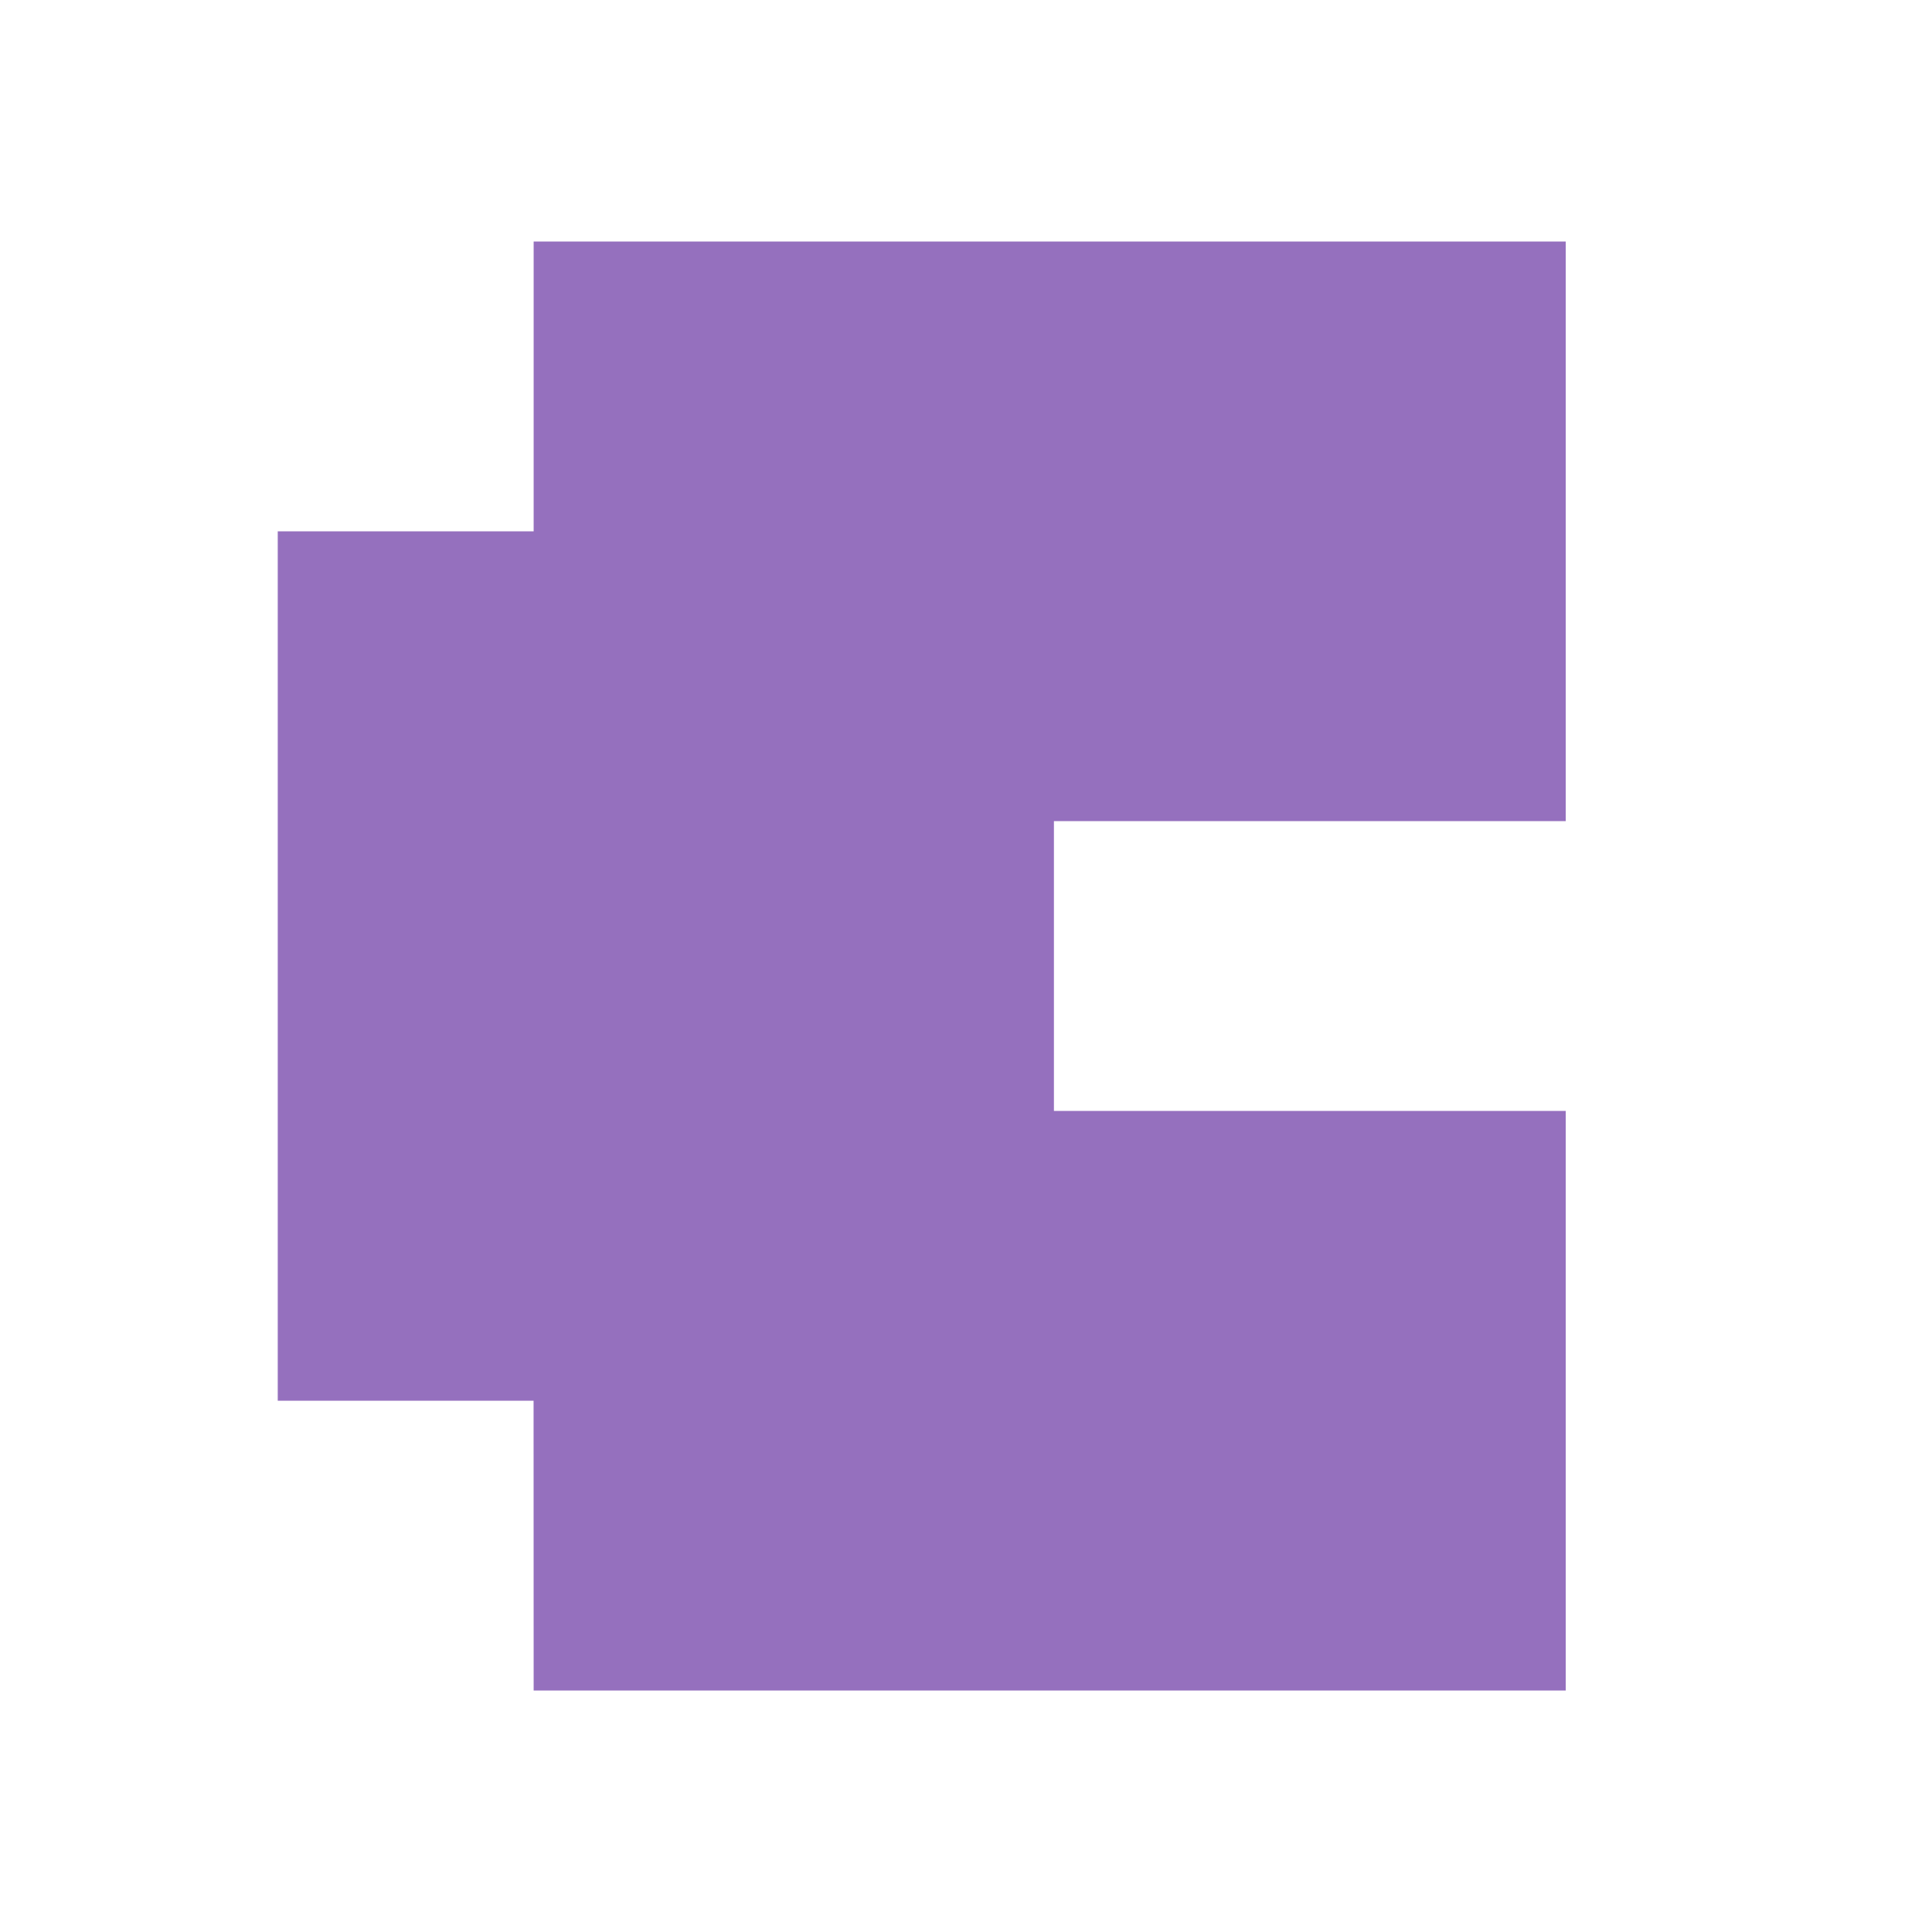
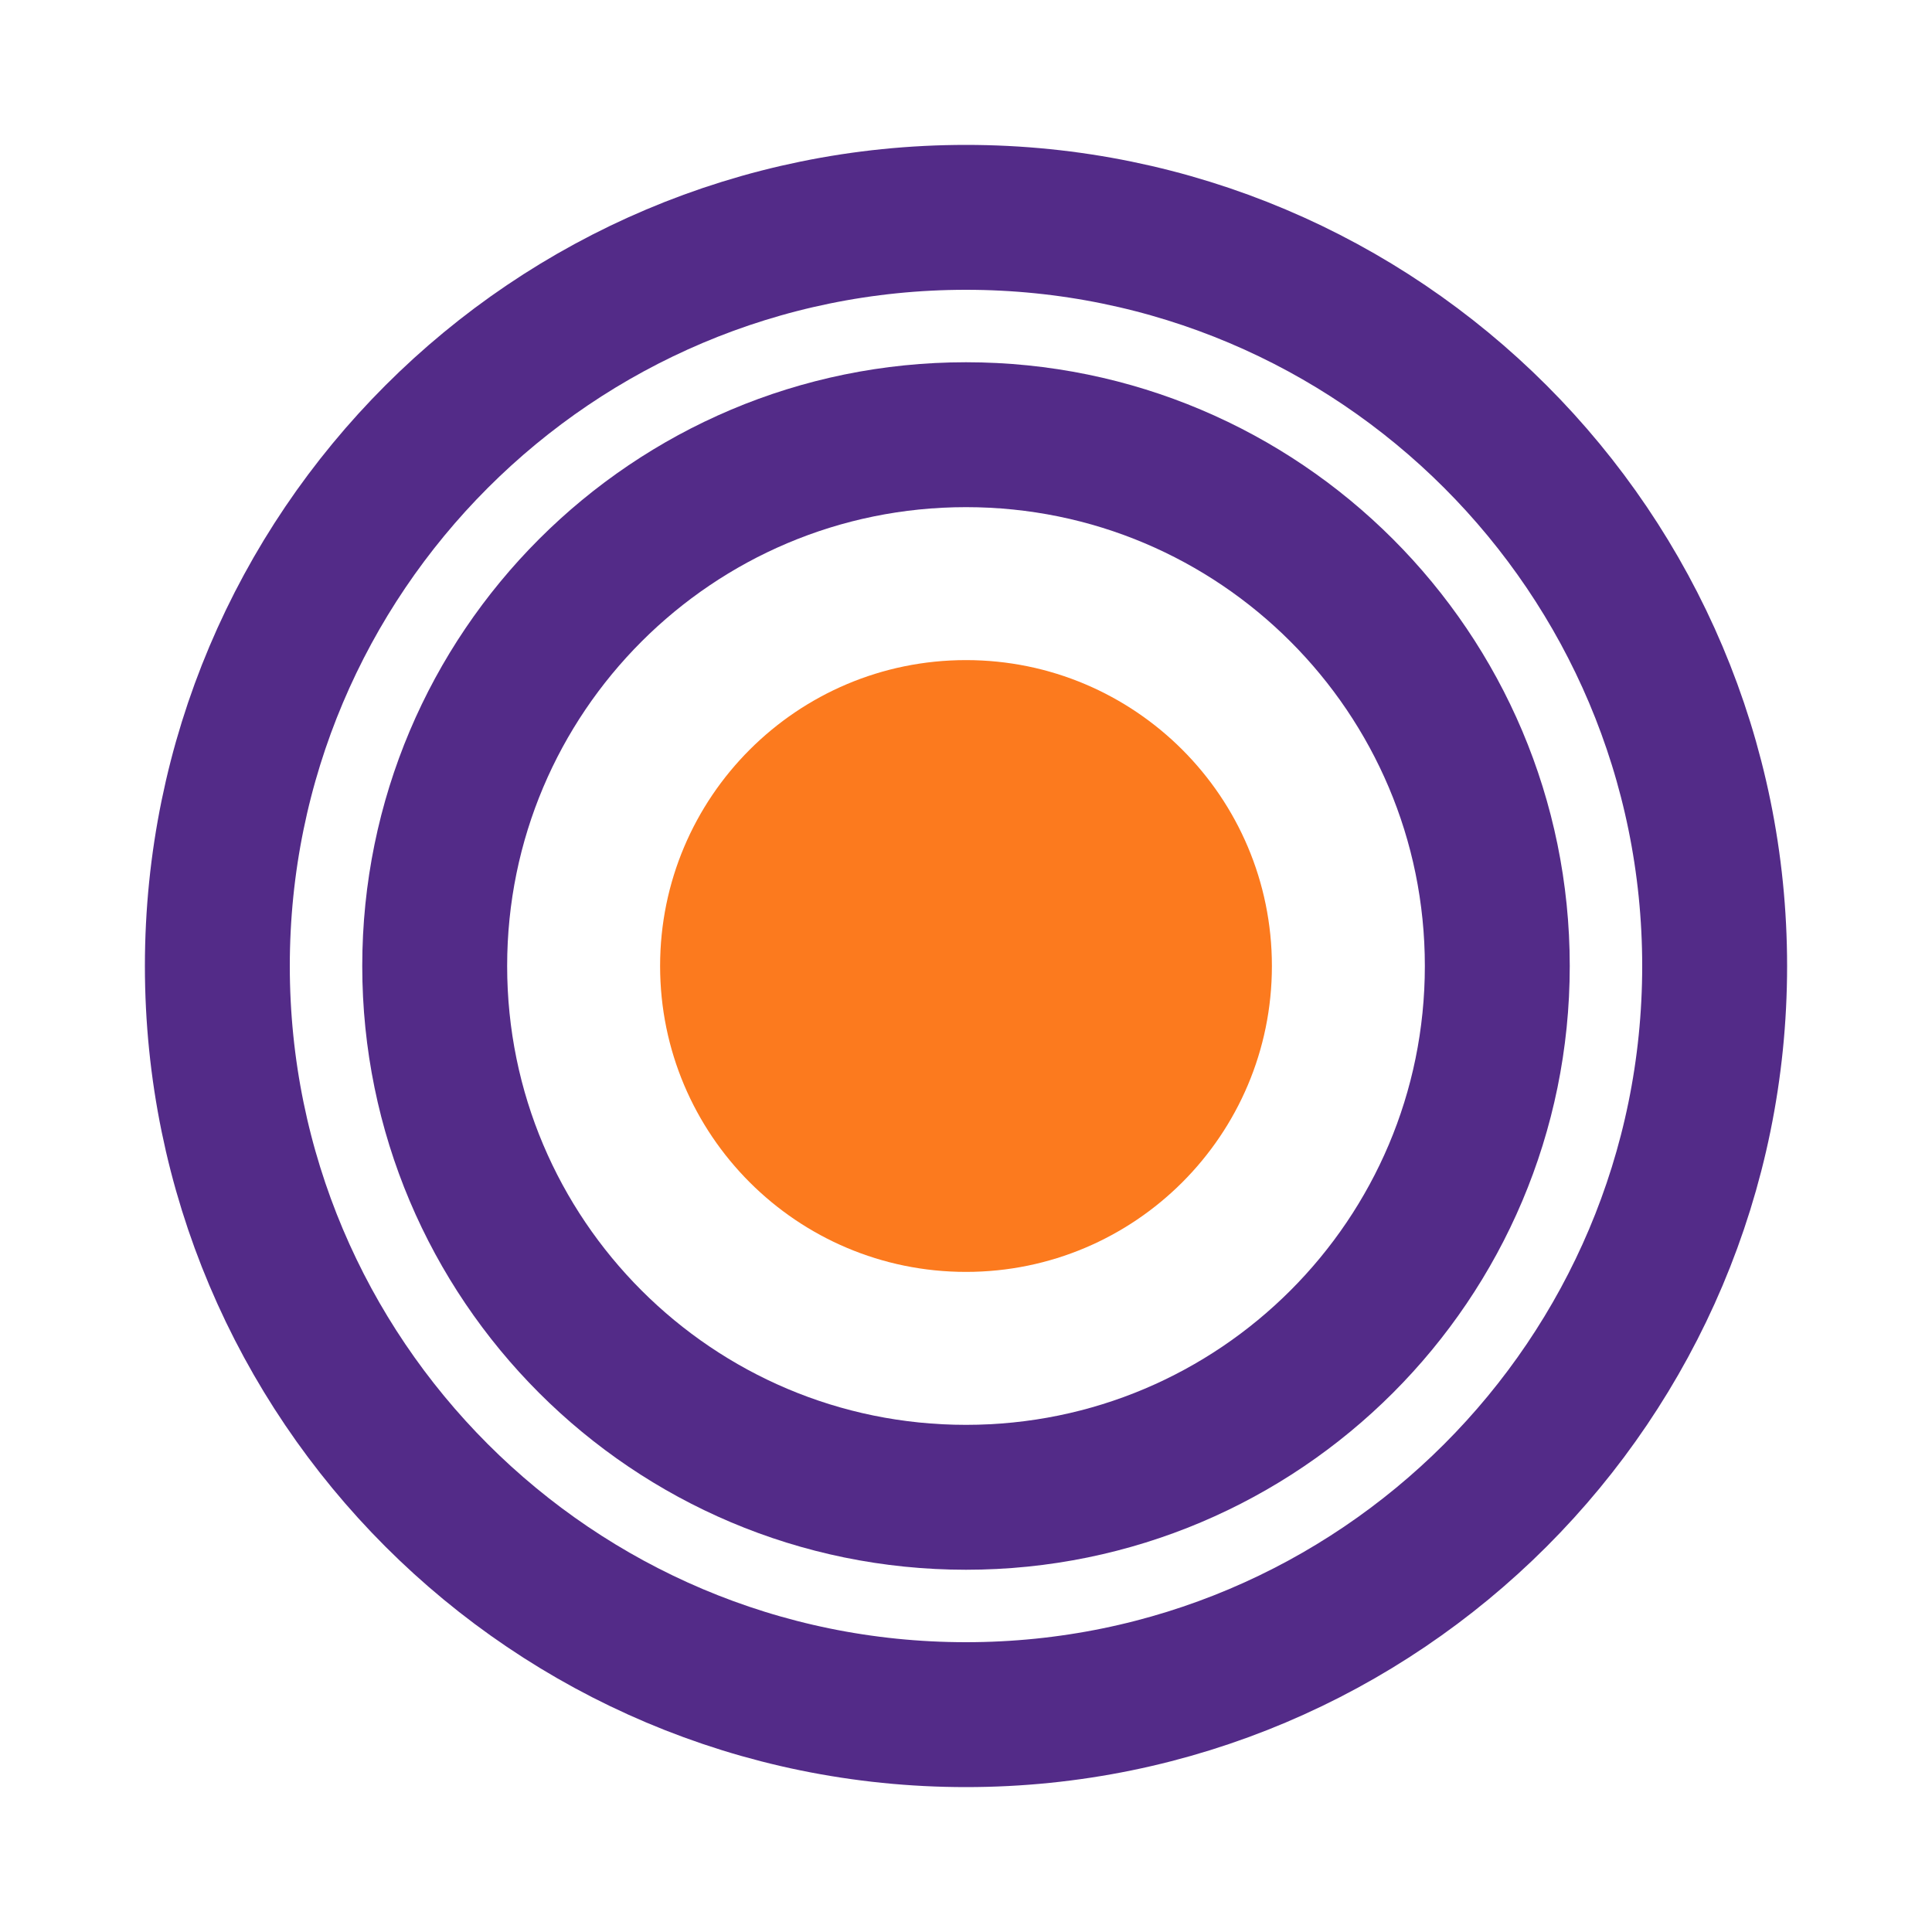
- <svg xmlns="http://www.w3.org/2000/svg" xmlns:xlink="http://www.w3.org/1999/xlink" width="24px" height="24px" viewBox="0 0 24 24" version="1.1">
-   <defs>
-     <path d="M0,0 L24,0 L24,24 L0,24 L0,0 Z" id="path-1" />
-   </defs>
-   <g id="favicon" stroke="none" fill="none" xlink:href="#path-1" fill-rule="evenodd" stroke-width="1">
-     <g id="Group" transform="translate(3.4502, 3)" fill="#9570BE">
-       <path d="M3.179,3.6 L3.179,0 L16,0 L16,3.6 L3.179,3.6 Z M9.642,7.2 L9.642,10.8 L0,10.8 L0,3.6 L16,3.6 L16,7.2 L9.642,7.2 Z M3.179,18 L3.178,14.4 L0,14.4 L0,10.8 L16,10.8 L16,18 L3.179,18 Z" id="Combined-Shape" fill-rule="nonzero" />
-     </g>
+ <svg xmlns="http://www.w3.org/2000/svg" width="24px" height="24px" viewBox="0 0 24 24" version="1.1">
+   <g stroke="none" fill="none" fill-rule="evenodd">
+     <circle cx="12" cy="12" r="9.3" stroke="#532b88" stroke-width="1.8" />
+     <circle cx="12" cy="12" r="6.6" stroke="#532b88" stroke-width="1.8" />
+     <circle cx="12" cy="12" r="3.8" fill="#FC7A1E" />
  </g>
</svg>
